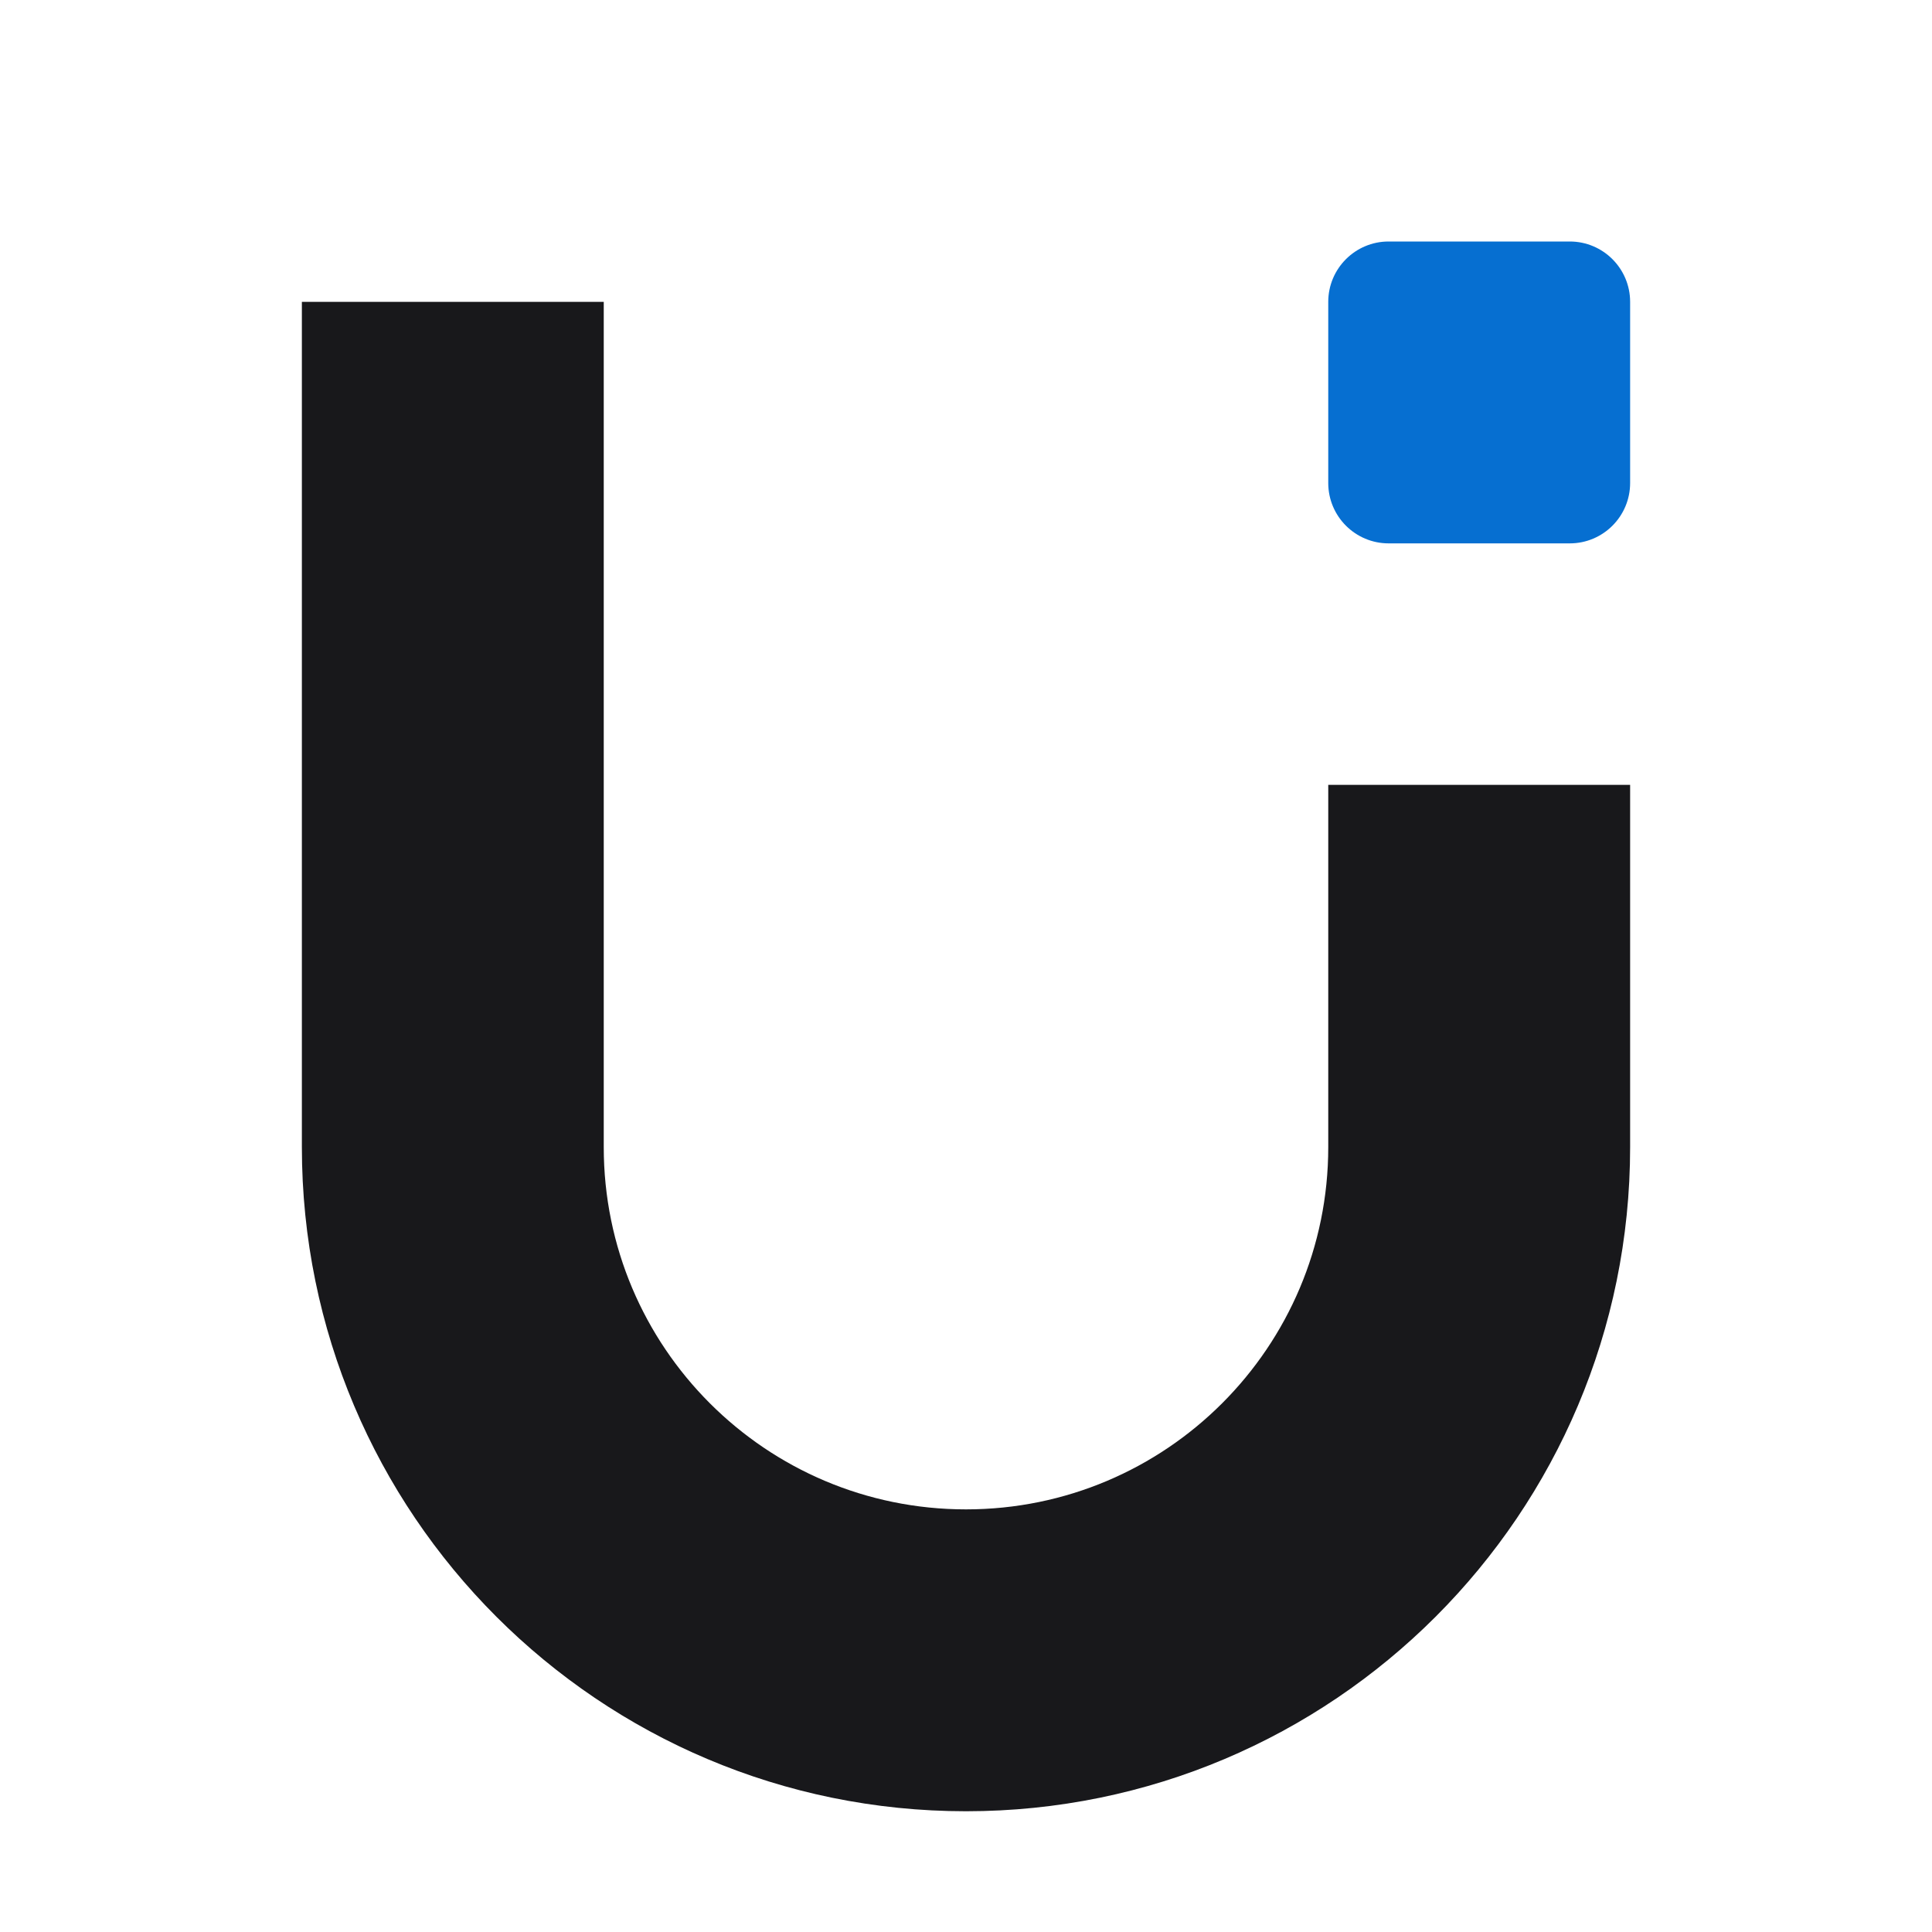
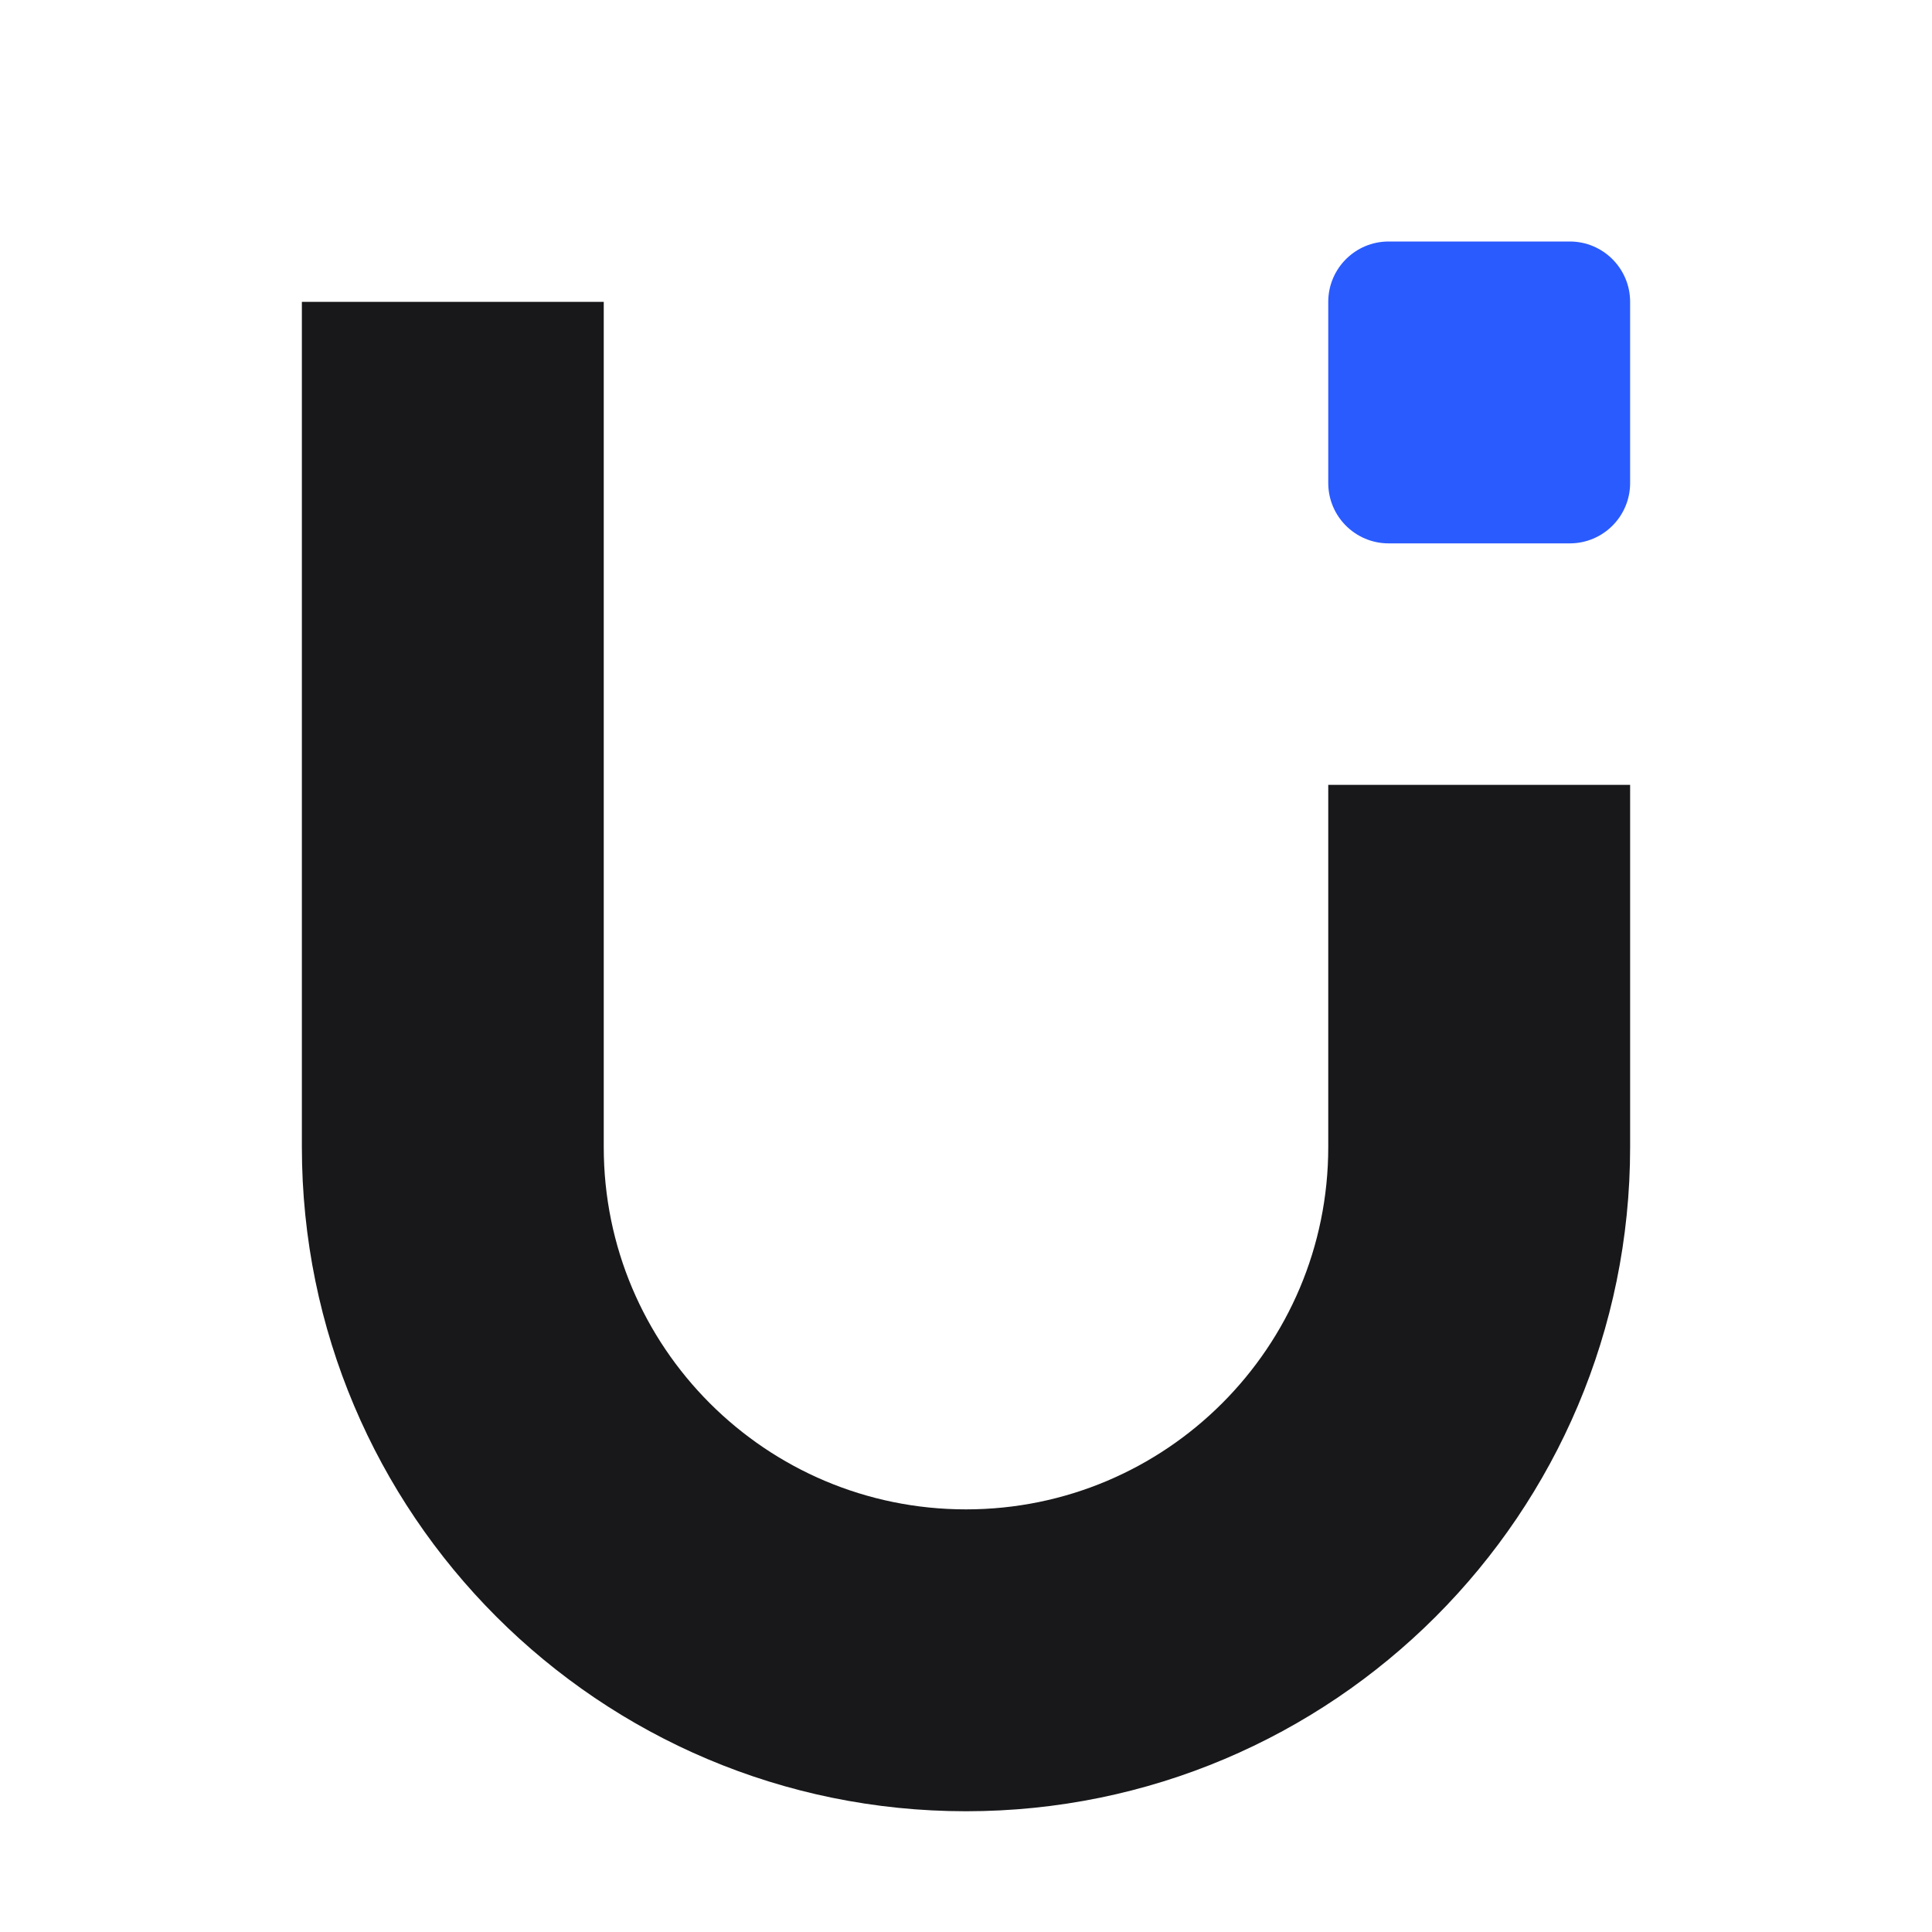
<svg xmlns="http://www.w3.org/2000/svg" viewBox="0 0 32 32">
  <style>.body{fill:#18181b}@media(prefers-color-scheme:dark){.body{fill:#fafafa}}</style>
  <path class="body" d="M5 5h5v14a6 6 0 0 0 12 0v-6h5v6a11 11 0 0 1-22 0V5Z" />
-   <rect x="22" y="4" width="5" height="5" rx="1" fill="#066fd1" />
+   <rect x="22" y="4" width="5" height="5" rx="1" fill="#2a5bff" />
</svg>
